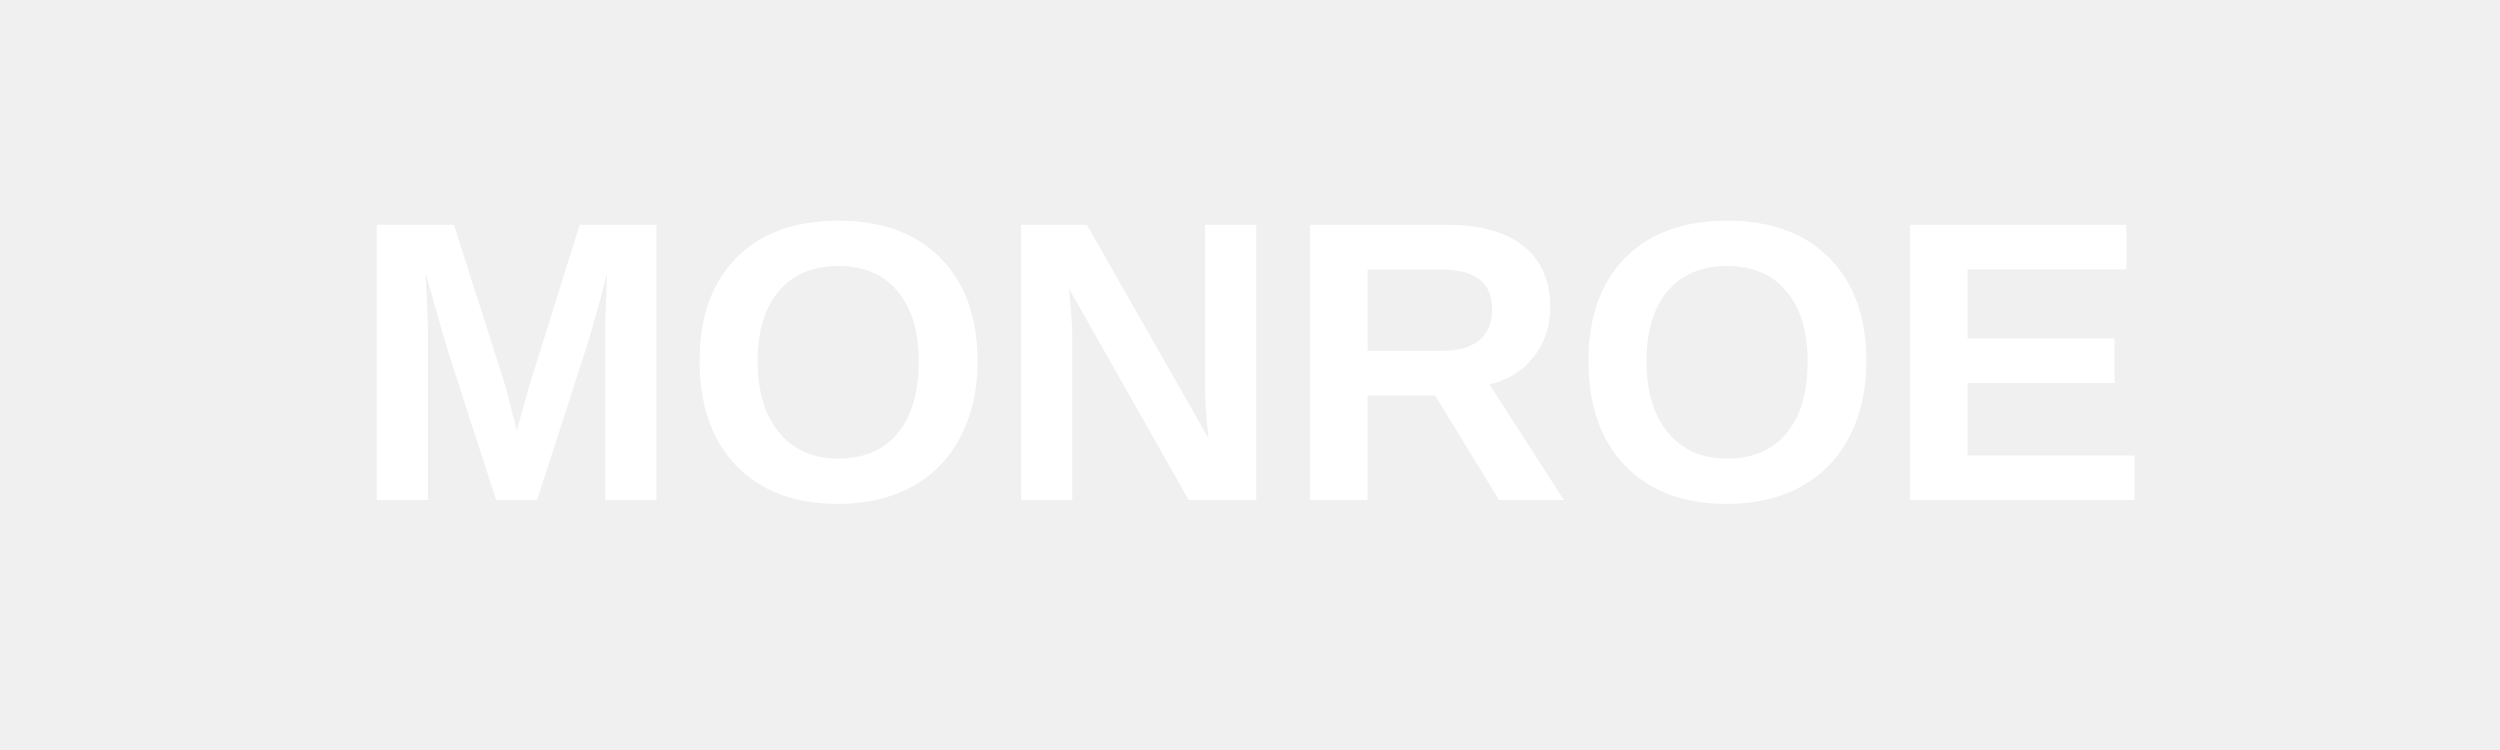
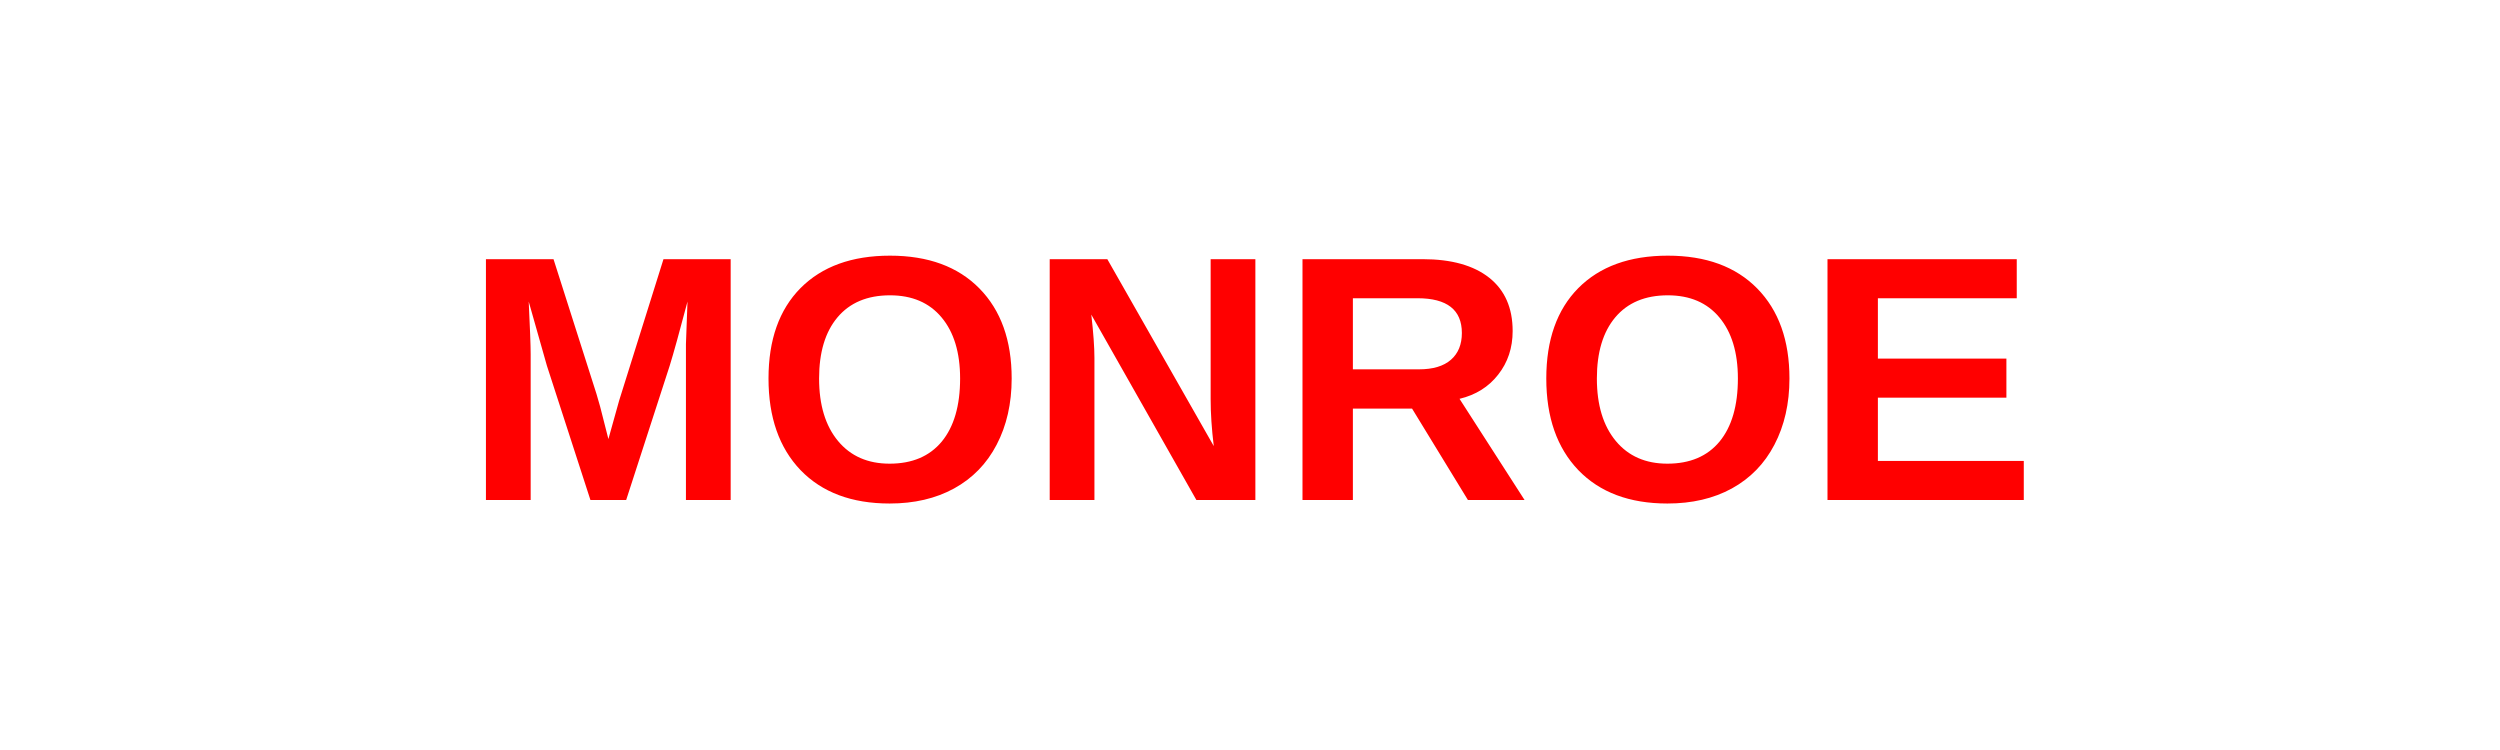
<svg xmlns="http://www.w3.org/2000/svg" viewBox="0 0 200 60">
-   <rect width="200" height="60" fill="none" />
-   <text x="100" y="40" font-family="Arial, sans-serif" font-size="32" font-weight="bold" fill="#ffffff" text-anchor="middle">MONROE</text>
+   <rect width="200" height="60" fill="#ffffff" />
+   <text x="100" y="40" font-family="Arial, sans-serif" font-size="28" font-weight="bold" fill="#FF0000" text-anchor="middle">MONROE</text>
</svg>
